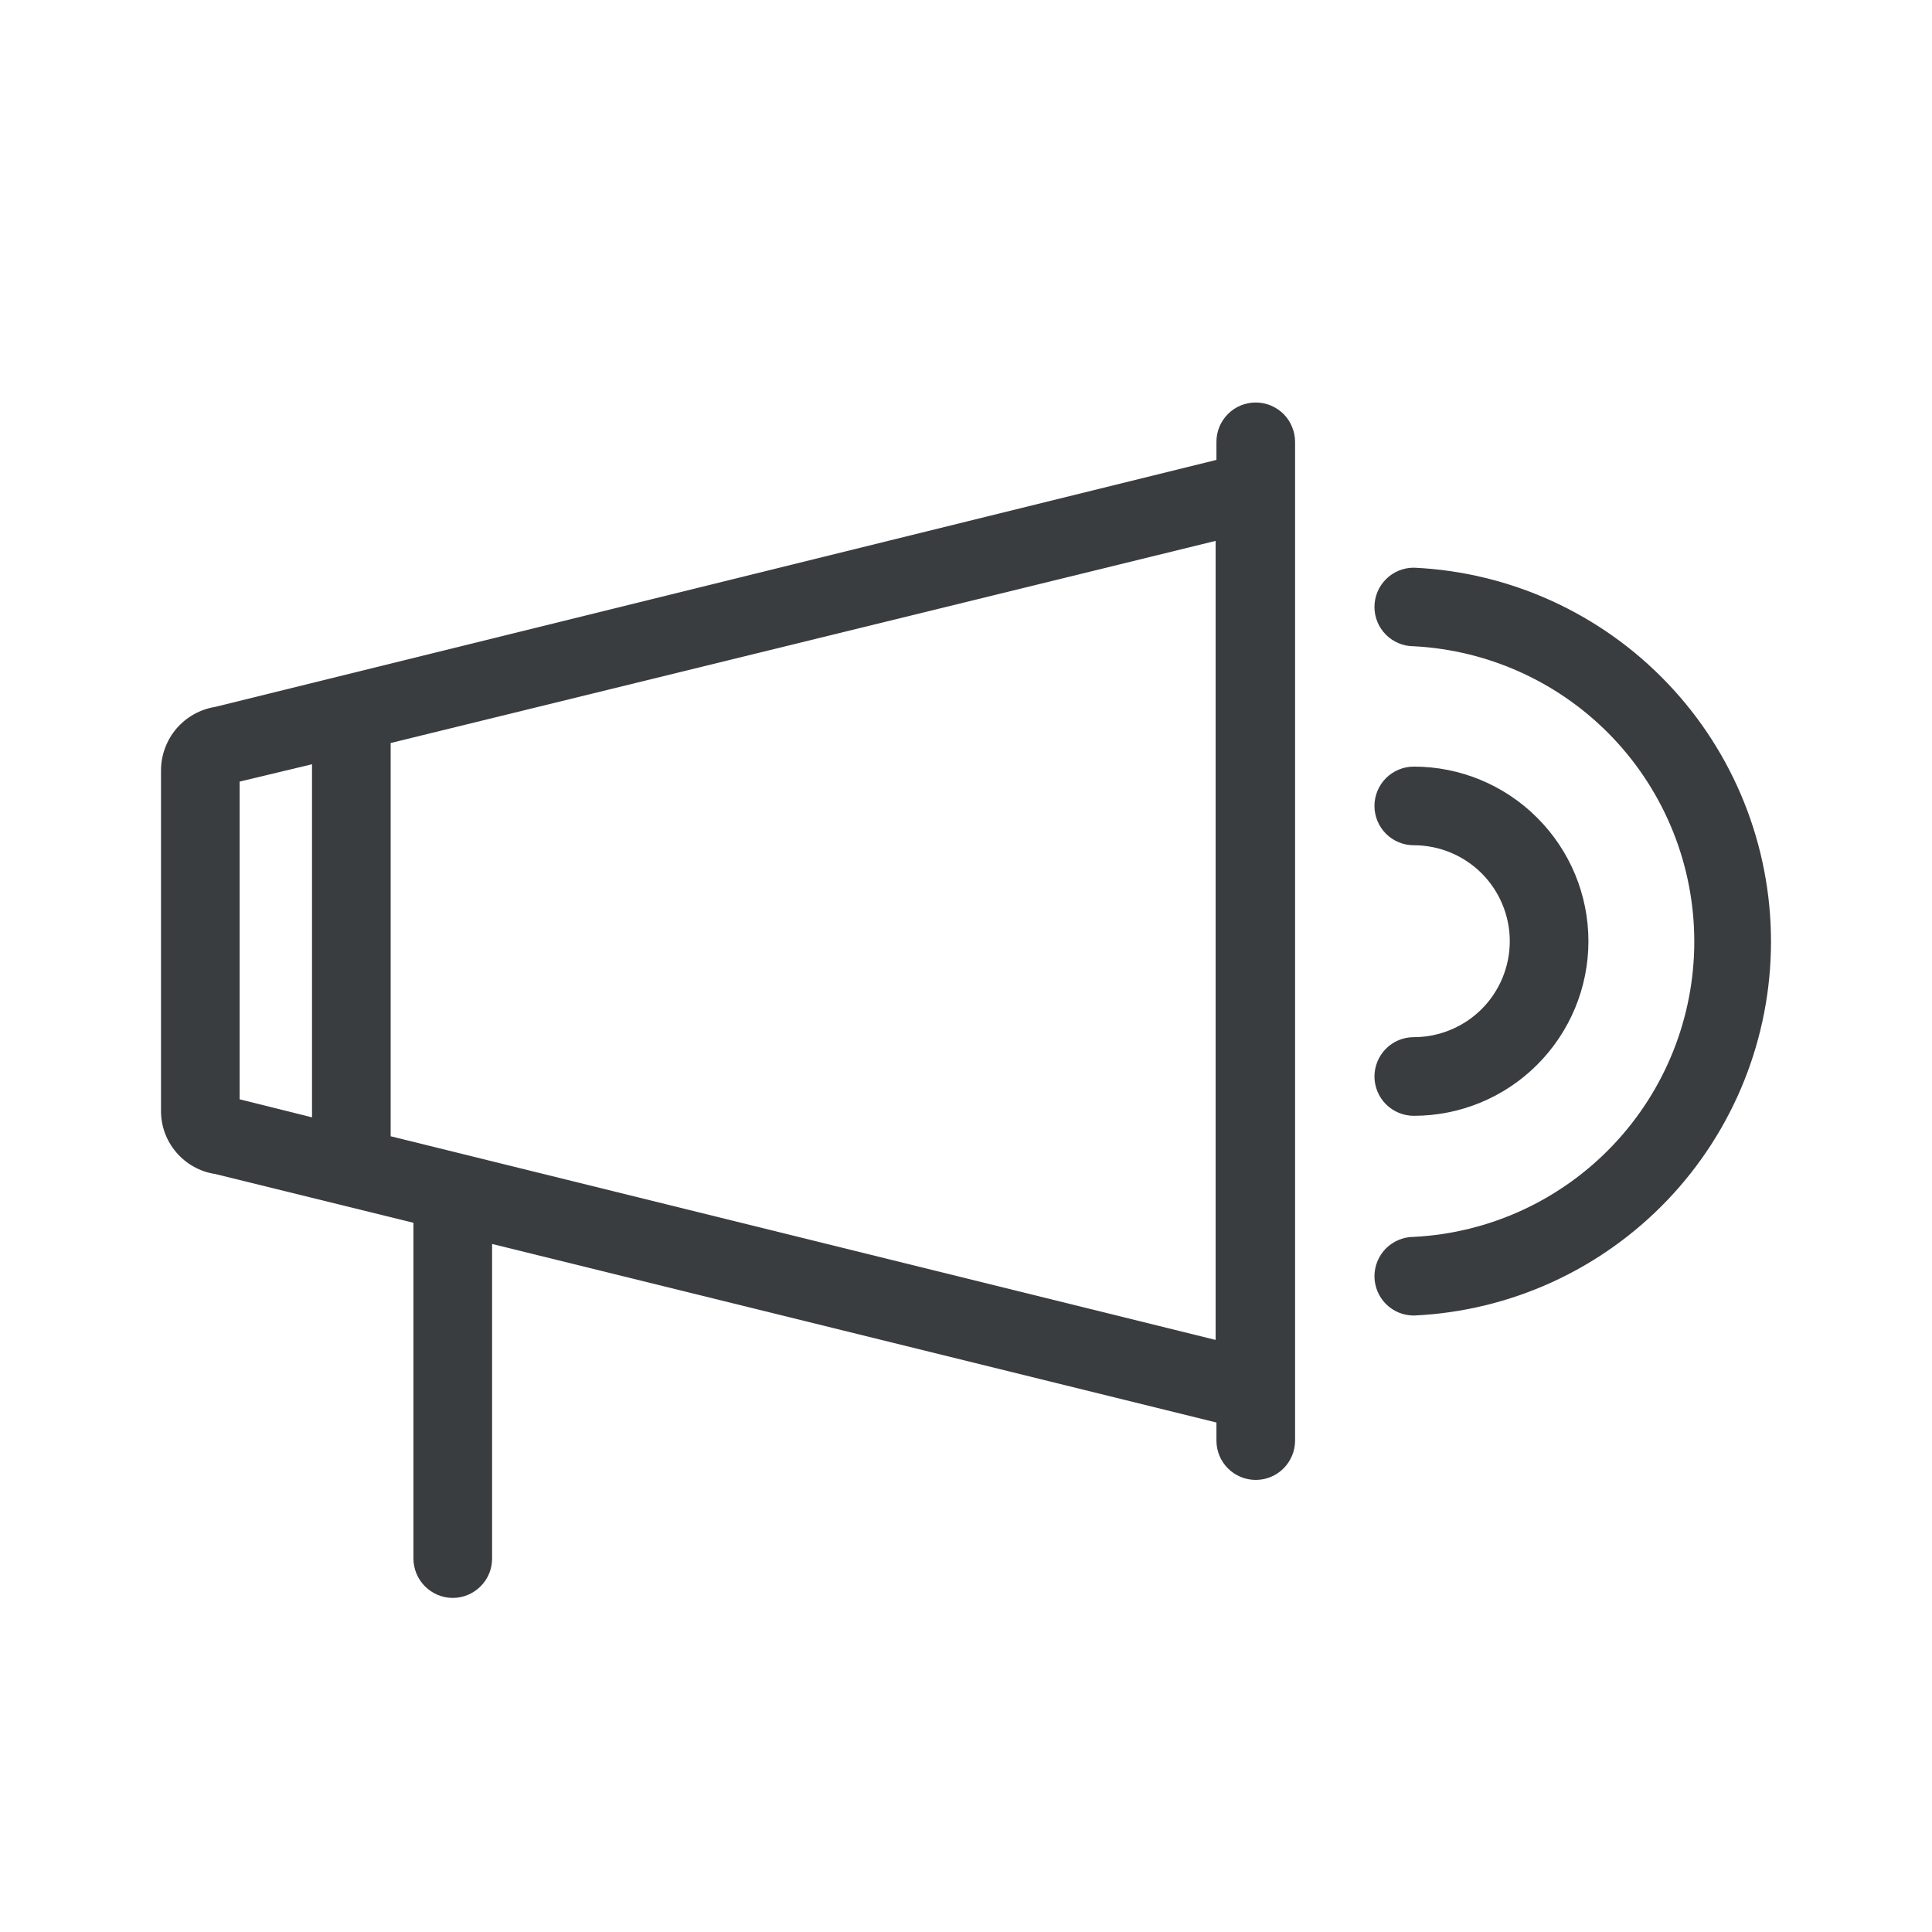
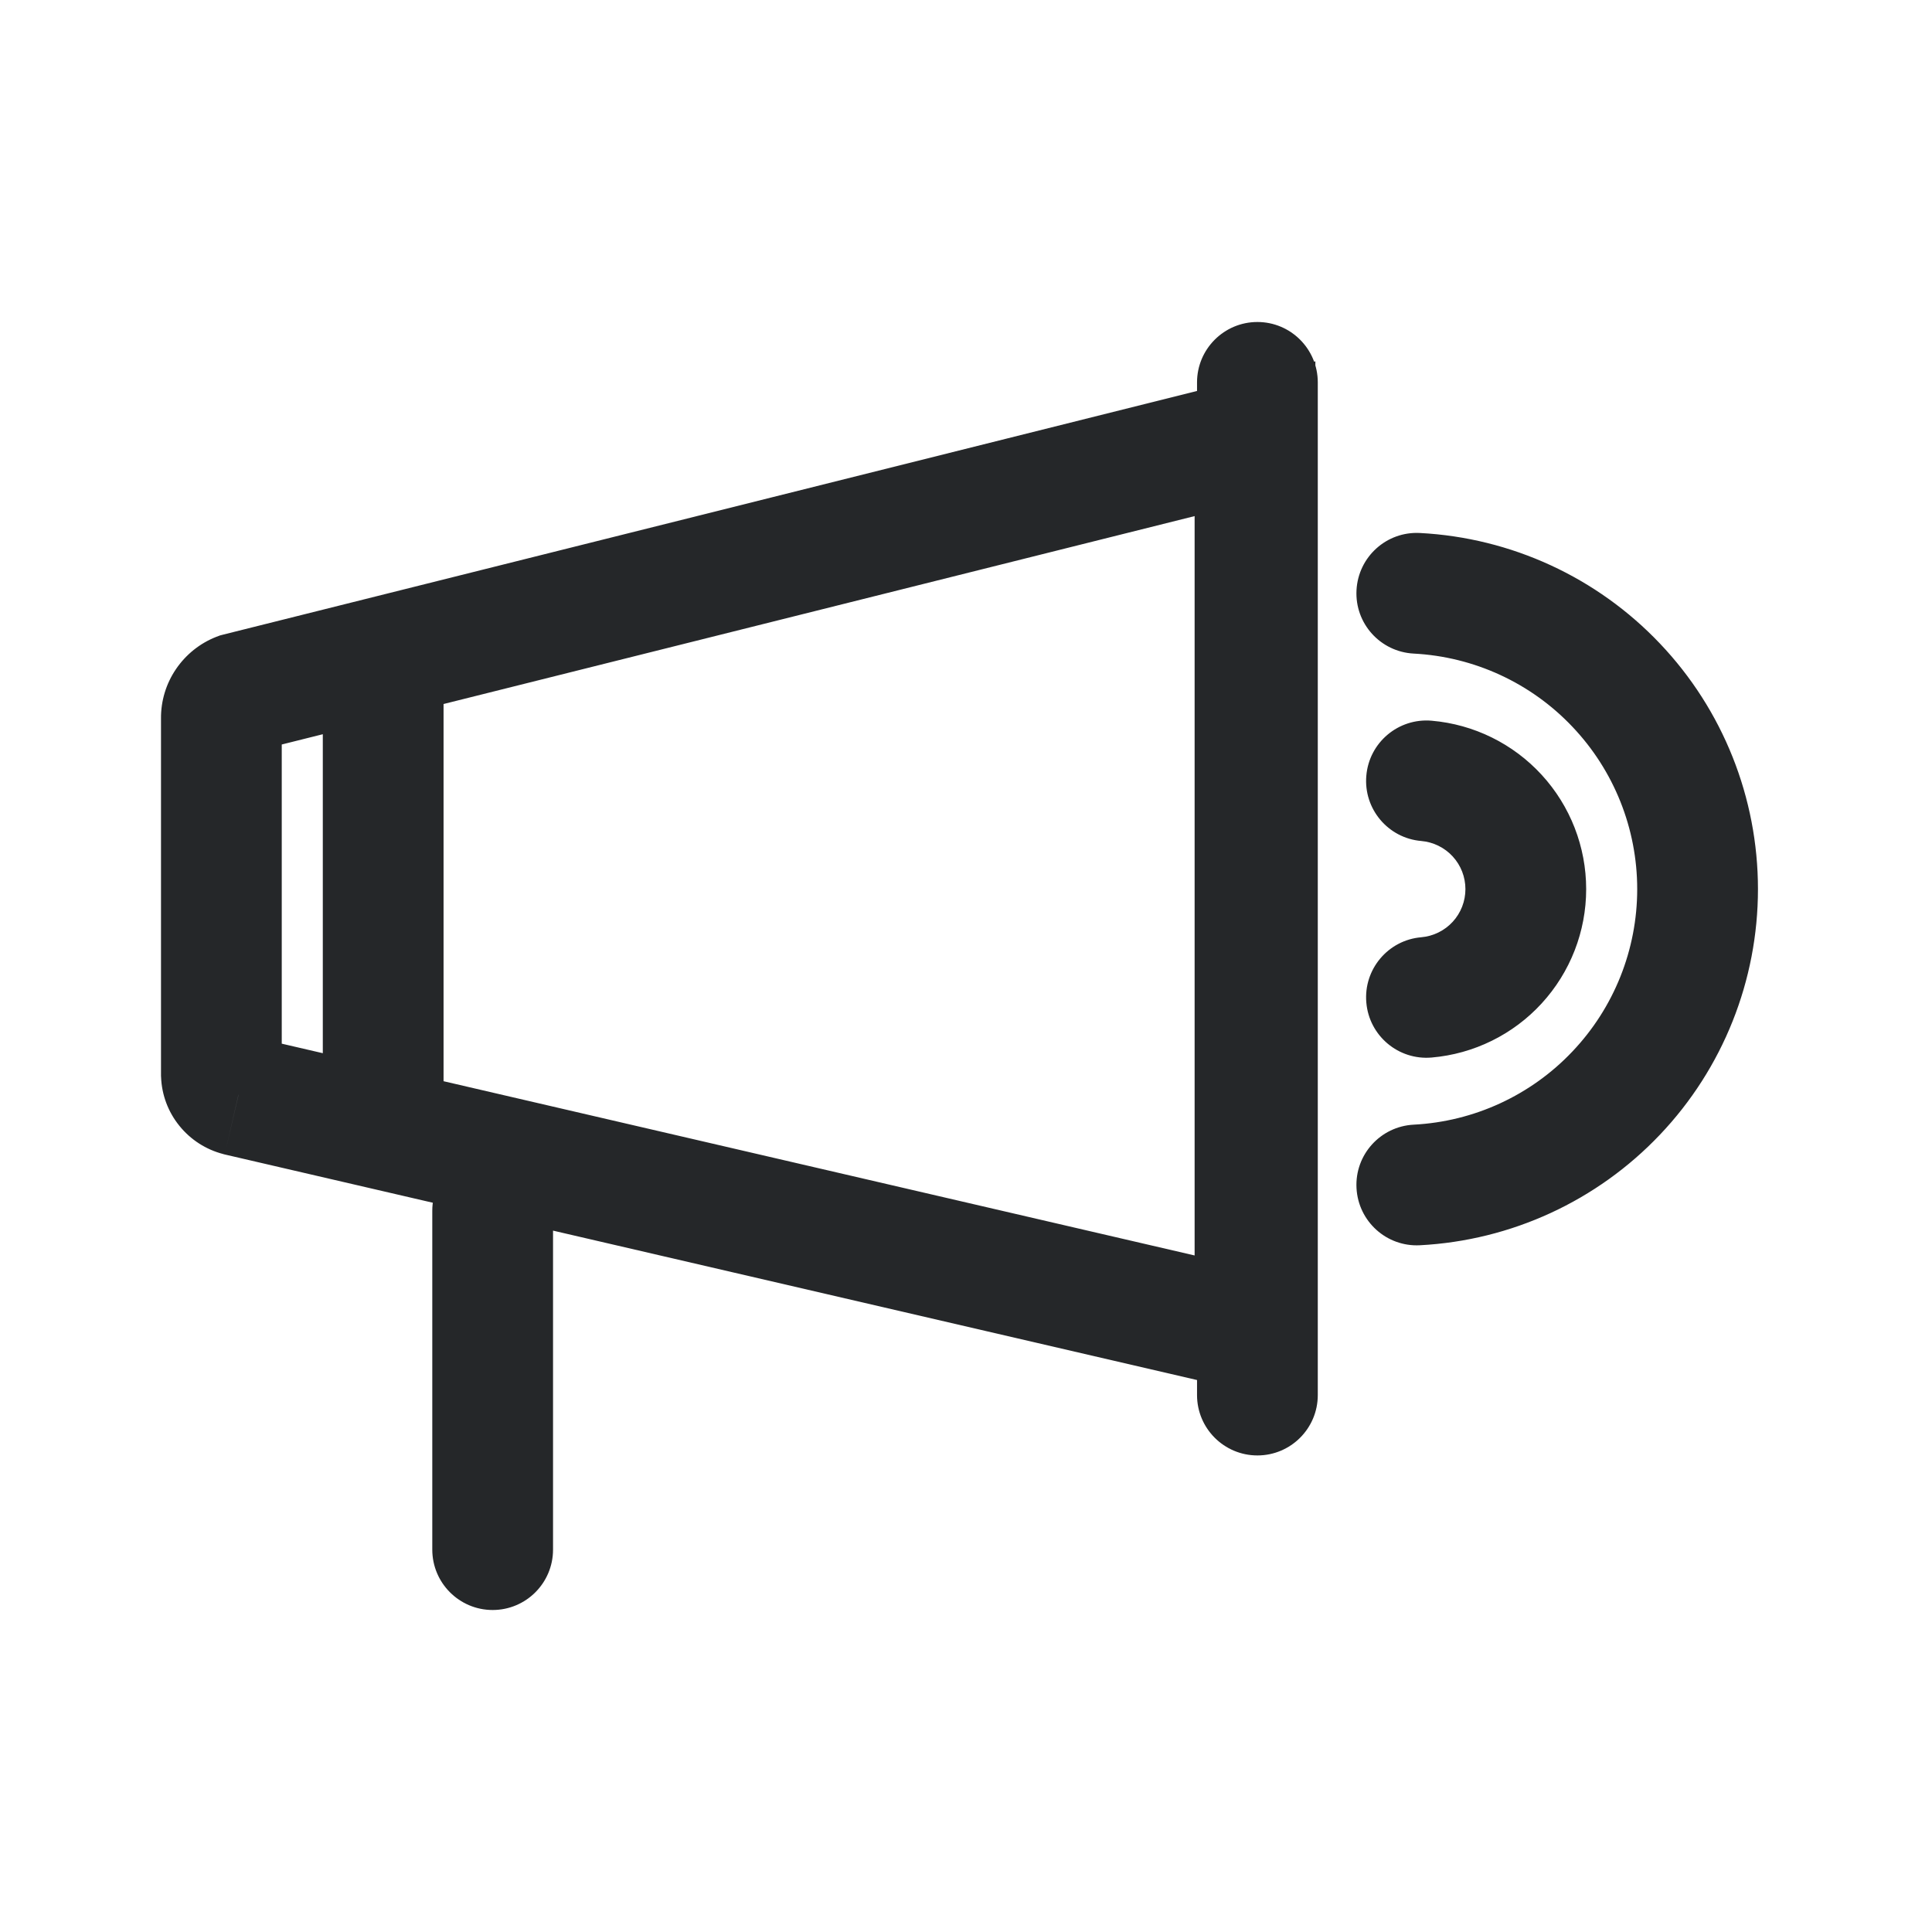
<svg xmlns="http://www.w3.org/2000/svg" width="24" height="24" viewBox="0 0 24 24" fill="none">
-   <g id="ic_notice_line">
-     <path id="Vector" d="M15.599 5C15.47 5 15.345 5.051 15.254 5.143C15.162 5.235 15.111 5.359 15.111 5.488V5.713L2.674 8.781C2.486 8.811 2.315 8.907 2.191 9.052C2.068 9.197 2 9.382 2 9.572V13.793C1.998 13.984 2.065 14.169 2.189 14.314C2.313 14.46 2.485 14.556 2.674 14.584L5.136 15.19V19.361C5.136 19.491 5.188 19.615 5.279 19.706C5.371 19.798 5.495 19.85 5.625 19.85C5.754 19.85 5.878 19.798 5.97 19.706C6.062 19.615 6.113 19.491 6.113 19.361V15.453L15.111 17.671V17.896C15.111 18.025 15.162 18.149 15.254 18.241C15.345 18.333 15.47 18.384 15.599 18.384C15.729 18.384 15.853 18.333 15.945 18.241C16.036 18.149 16.088 18.025 16.088 17.896V5.488C16.088 5.424 16.075 5.361 16.05 5.302C16.026 5.242 15.99 5.188 15.945 5.143C15.899 5.098 15.845 5.062 15.786 5.037C15.727 5.013 15.663 5 15.599 5ZM2.977 9.709L3.876 9.494V13.88L2.977 13.656V9.709ZM15.101 16.645L4.853 14.115V9.23L15.101 6.719V16.645Z" fill="#3A3D40" />
-     <path id="Vector_2" d="M17.563 7.052C17.433 7.052 17.309 7.103 17.217 7.195C17.126 7.286 17.074 7.41 17.074 7.54C17.074 7.67 17.126 7.794 17.217 7.885C17.309 7.977 17.433 8.028 17.563 8.028C18.503 8.077 19.389 8.485 20.037 9.167C20.685 9.85 21.047 10.755 21.047 11.697C21.047 12.638 20.685 13.544 20.037 14.226C19.389 14.909 18.503 15.317 17.563 15.365C17.433 15.365 17.309 15.417 17.217 15.508C17.126 15.6 17.074 15.724 17.074 15.854C17.074 15.983 17.126 16.108 17.217 16.199C17.309 16.291 17.433 16.342 17.563 16.342C18.758 16.288 19.886 15.774 20.712 14.909C21.539 14.044 22 12.893 22 11.697C22 10.501 21.539 9.35 20.712 8.485C19.886 7.62 18.758 7.106 17.563 7.052Z" fill="#3A3D40" />
-     <path id="Vector_3" d="M17.563 12.884C17.433 12.884 17.309 12.935 17.217 13.027C17.126 13.119 17.074 13.243 17.074 13.373C17.074 13.502 17.126 13.626 17.217 13.718C17.309 13.809 17.433 13.861 17.563 13.861C18.138 13.861 18.69 13.633 19.096 13.226C19.503 12.819 19.732 12.267 19.732 11.692C19.732 11.117 19.503 10.565 19.096 10.159C18.69 9.752 18.138 9.523 17.563 9.523C17.433 9.523 17.309 9.575 17.217 9.666C17.126 9.758 17.074 9.882 17.074 10.012C17.074 10.141 17.126 10.266 17.217 10.357C17.309 10.449 17.433 10.5 17.563 10.5C17.879 10.5 18.182 10.626 18.406 10.849C18.629 11.073 18.755 11.376 18.755 11.692C18.755 12.008 18.629 12.311 18.406 12.535C18.182 12.758 17.879 12.884 17.563 12.884Z" fill="#3A3D40" />
-   </g>
+   <path d="M15.59 16.54L15.421 17.271L16.34 17.484V16.54H15.59ZM2.96 13.61L2.773 14.336L2.782 14.339L2.791 14.341L2.96 13.61ZM2.75 13.35H2V13.365L2.001 13.38L2.75 13.35ZM2.75 8.92H3.5L3.5 8.914L2.75 8.92ZM2.96 8.61L2.778 7.882L2.732 7.894L2.687 7.911L2.96 8.61ZM15.59 5.45H16.34V4.489L15.408 4.722L15.59 5.45ZM16.37 4.75C16.37 4.336 16.034 4 15.62 4C15.206 4 14.87 4.336 14.87 4.75H16.37ZM14.87 17.33C14.87 17.744 15.206 18.08 15.62 18.08C16.034 18.08 16.37 17.744 16.37 17.33H14.87ZM6.87 15.04C6.87 14.626 6.534 14.29 6.12 14.29C5.706 14.29 5.37 14.626 5.37 15.04H6.87ZM5.37 19.25C5.37 19.664 5.706 20 6.12 20C6.534 20 6.87 19.664 6.87 19.25H5.37ZM17.785 8.953C17.372 8.917 17.008 9.223 16.973 9.636C16.937 10.048 17.243 10.412 17.655 10.447L17.785 8.953ZM18.954 11.045H18.204H18.954ZM17.655 11.643C17.243 11.678 16.937 12.042 16.973 12.454C17.008 12.867 17.372 13.173 17.785 13.137L17.655 11.643ZM17.639 6.621C17.225 6.599 16.873 6.917 16.851 7.331C16.829 7.745 17.147 8.097 17.561 8.119L17.639 6.621ZM17.561 13.971C17.147 13.993 16.829 14.345 16.851 14.759C16.873 15.173 17.225 15.491 17.639 15.469L17.561 13.971ZM15.759 15.809L3.13 12.879L2.791 14.341L15.421 17.271L15.759 15.809ZM3.147 12.884C3.245 12.909 3.332 12.965 3.395 13.043L2.229 13.986C2.368 14.158 2.559 14.281 2.773 14.336L3.147 12.884ZM3.395 13.043C3.459 13.122 3.495 13.219 3.499 13.32L2.001 13.38C2.009 13.601 2.089 13.814 2.229 13.986L3.395 13.043ZM3.5 13.35V8.92H2V13.35H3.5ZM3.5 8.914C3.501 8.999 3.475 9.083 3.428 9.153L2.186 8.312C2.063 8.493 1.998 8.707 2 8.926L3.5 8.914ZM3.428 9.153C3.38 9.223 3.312 9.278 3.233 9.309L2.687 7.911C2.483 7.991 2.309 8.131 2.186 8.312L3.428 9.153ZM3.142 9.338L15.772 6.178L15.408 4.722L2.778 7.882L3.142 9.338ZM14.84 5.45V16.54H16.34V5.45H14.84ZM4.01 8.14V14.12H5.51V8.14H4.01ZM14.87 4.75V17.33H16.37V4.75H14.87ZM5.37 15.04V19.25H6.87V15.04H5.37ZM17.655 10.447C17.805 10.46 17.945 10.529 18.046 10.639L19.151 9.625C18.796 9.238 18.308 8.998 17.785 8.953L17.655 10.447ZM18.046 10.639C18.148 10.75 18.204 10.895 18.204 11.045H19.704C19.704 10.519 19.507 10.013 19.151 9.625L18.046 10.639ZM18.204 11.045C18.204 11.195 18.148 11.34 18.046 11.451L19.151 12.465C19.507 12.077 19.704 11.571 19.704 11.045H18.204ZM18.046 11.451C17.945 11.561 17.805 11.63 17.655 11.643L17.785 13.137C18.308 13.092 18.796 12.852 19.151 12.465L18.046 11.451ZM17.561 8.119C18.311 8.158 19.017 8.483 19.533 9.028L20.621 7.995C19.84 7.172 18.773 6.68 17.639 6.621L17.561 8.119ZM19.533 9.028C20.05 9.572 20.338 10.294 20.338 11.045H21.838C21.838 9.91 21.403 8.818 20.621 7.995L19.533 9.028ZM20.338 11.045C20.338 11.796 20.05 12.518 19.533 13.062L20.621 14.095C21.403 13.272 21.838 12.18 21.838 11.045H20.338ZM19.533 13.062C19.017 13.607 18.311 13.932 17.561 13.971L17.639 15.469C18.773 15.41 19.84 14.918 20.621 14.095L19.533 13.062Z" fill="#252729" />
</svg>
